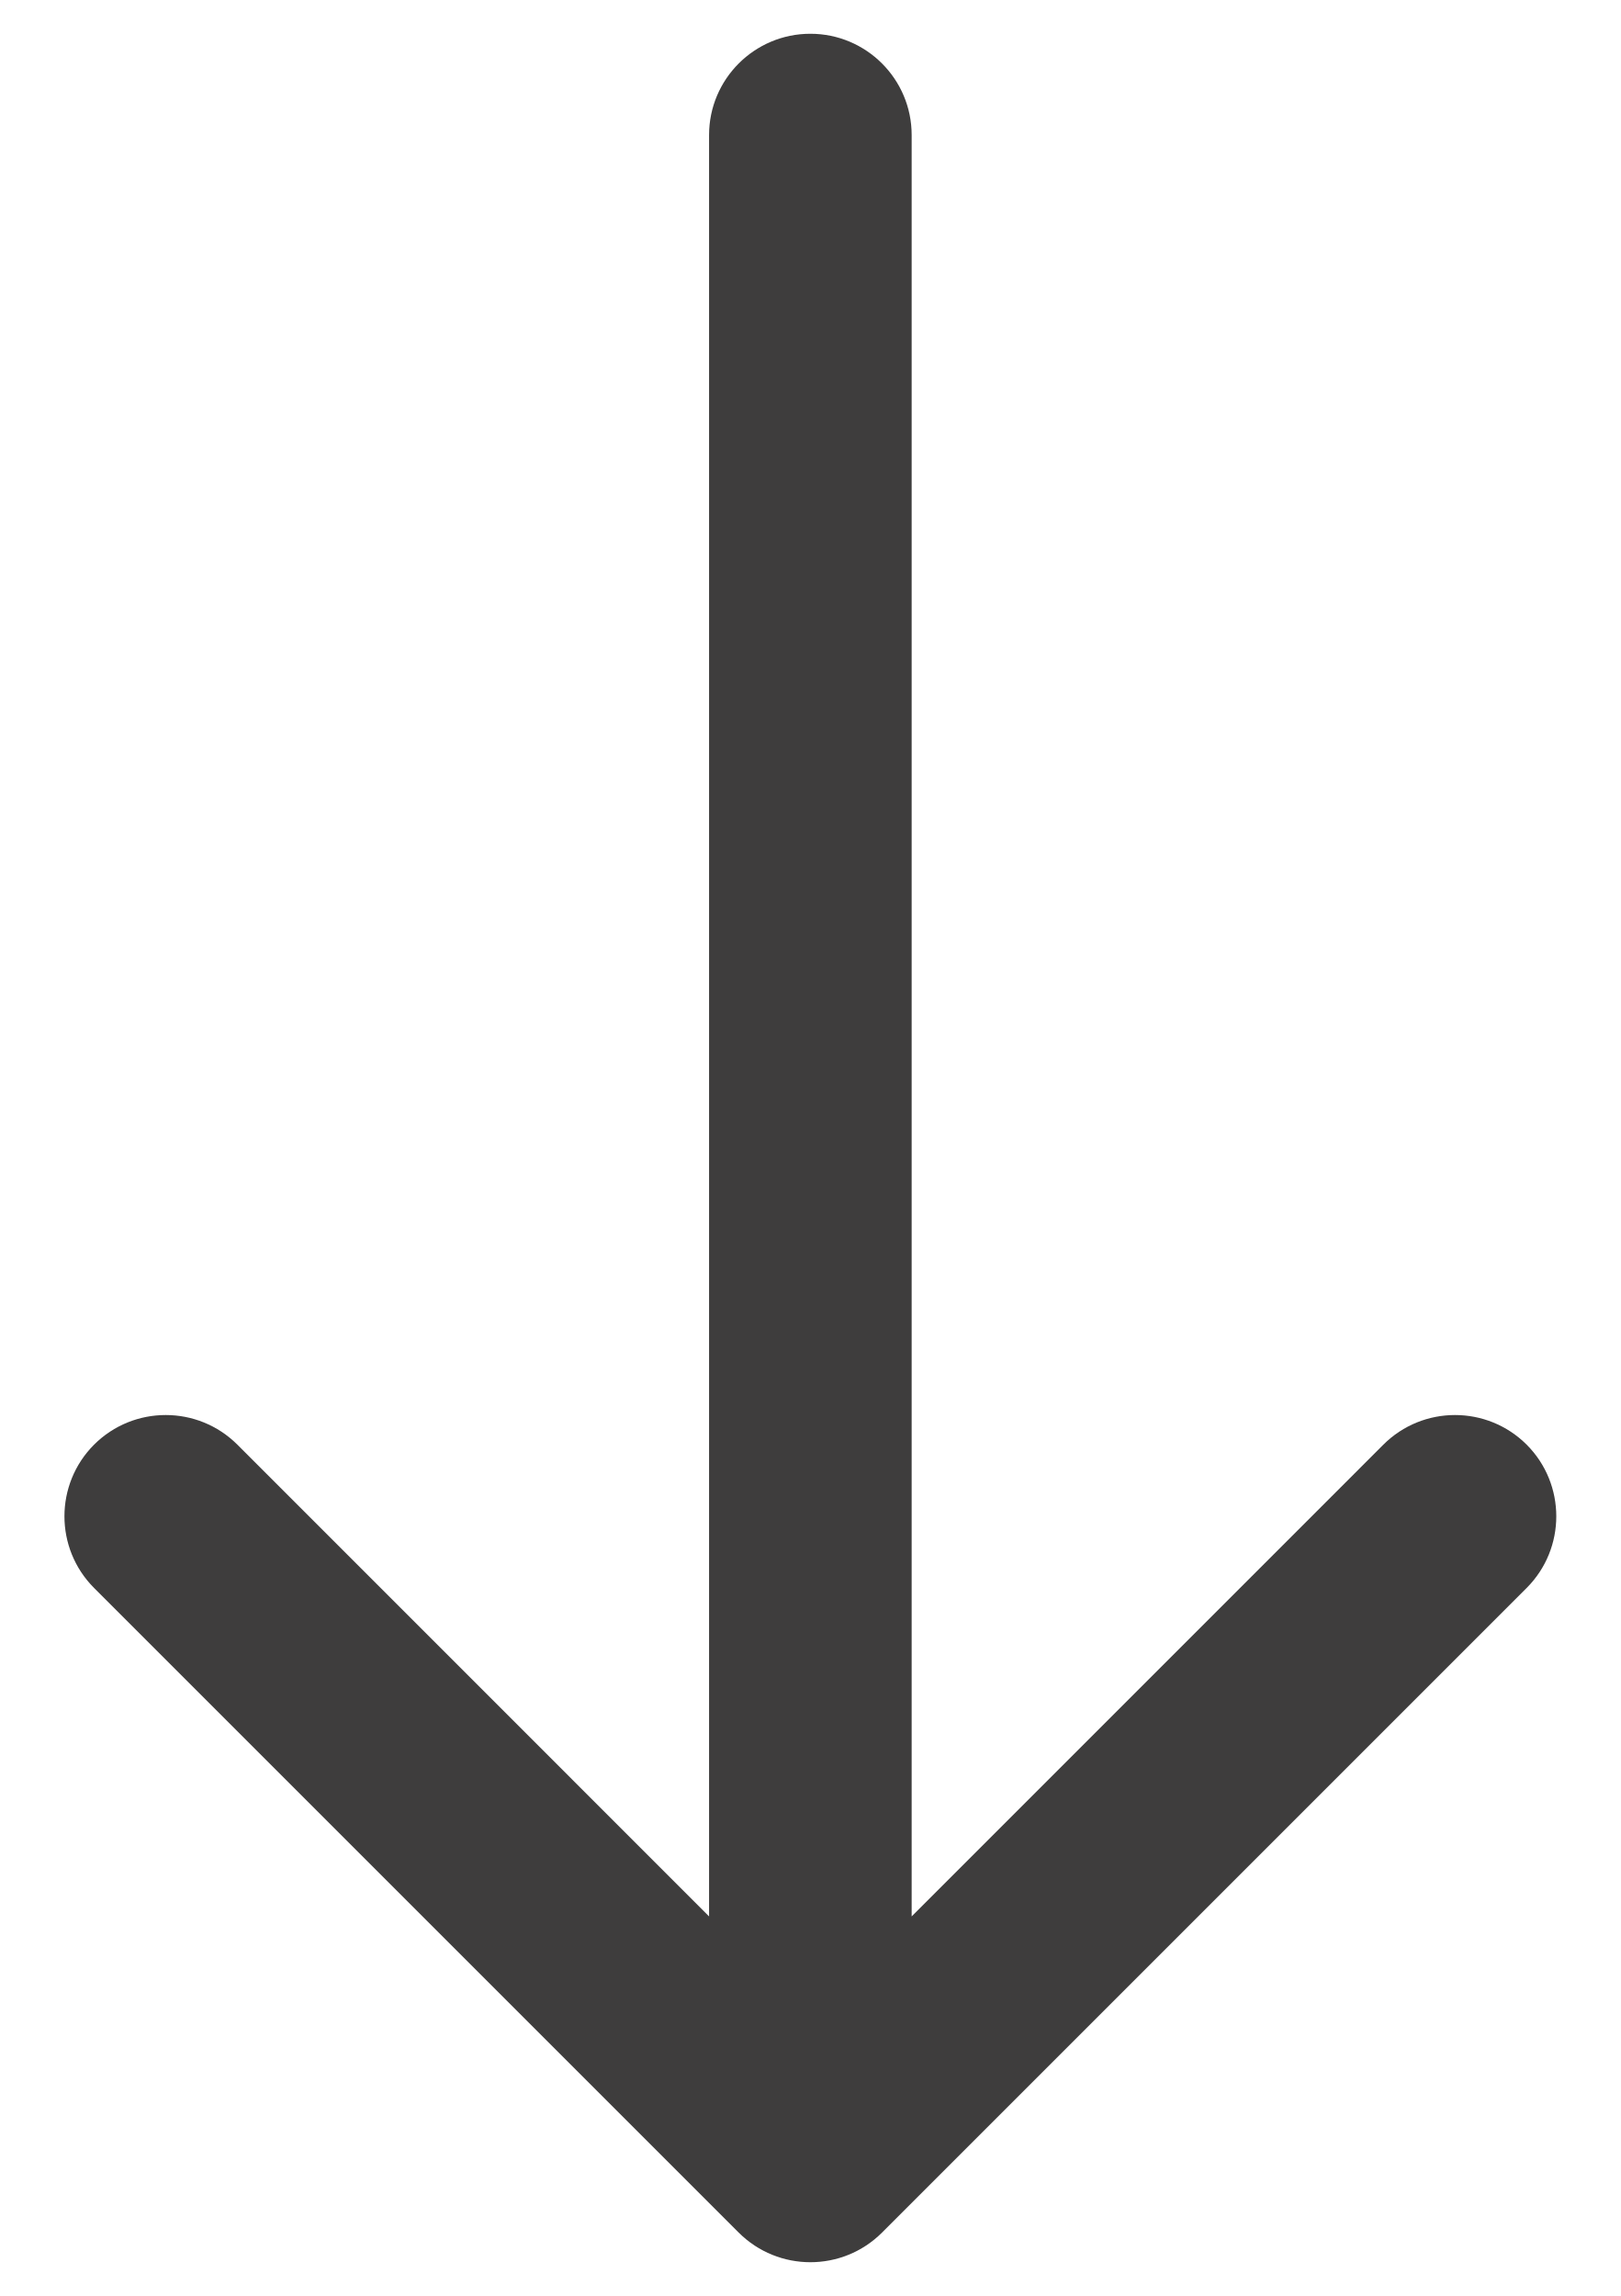
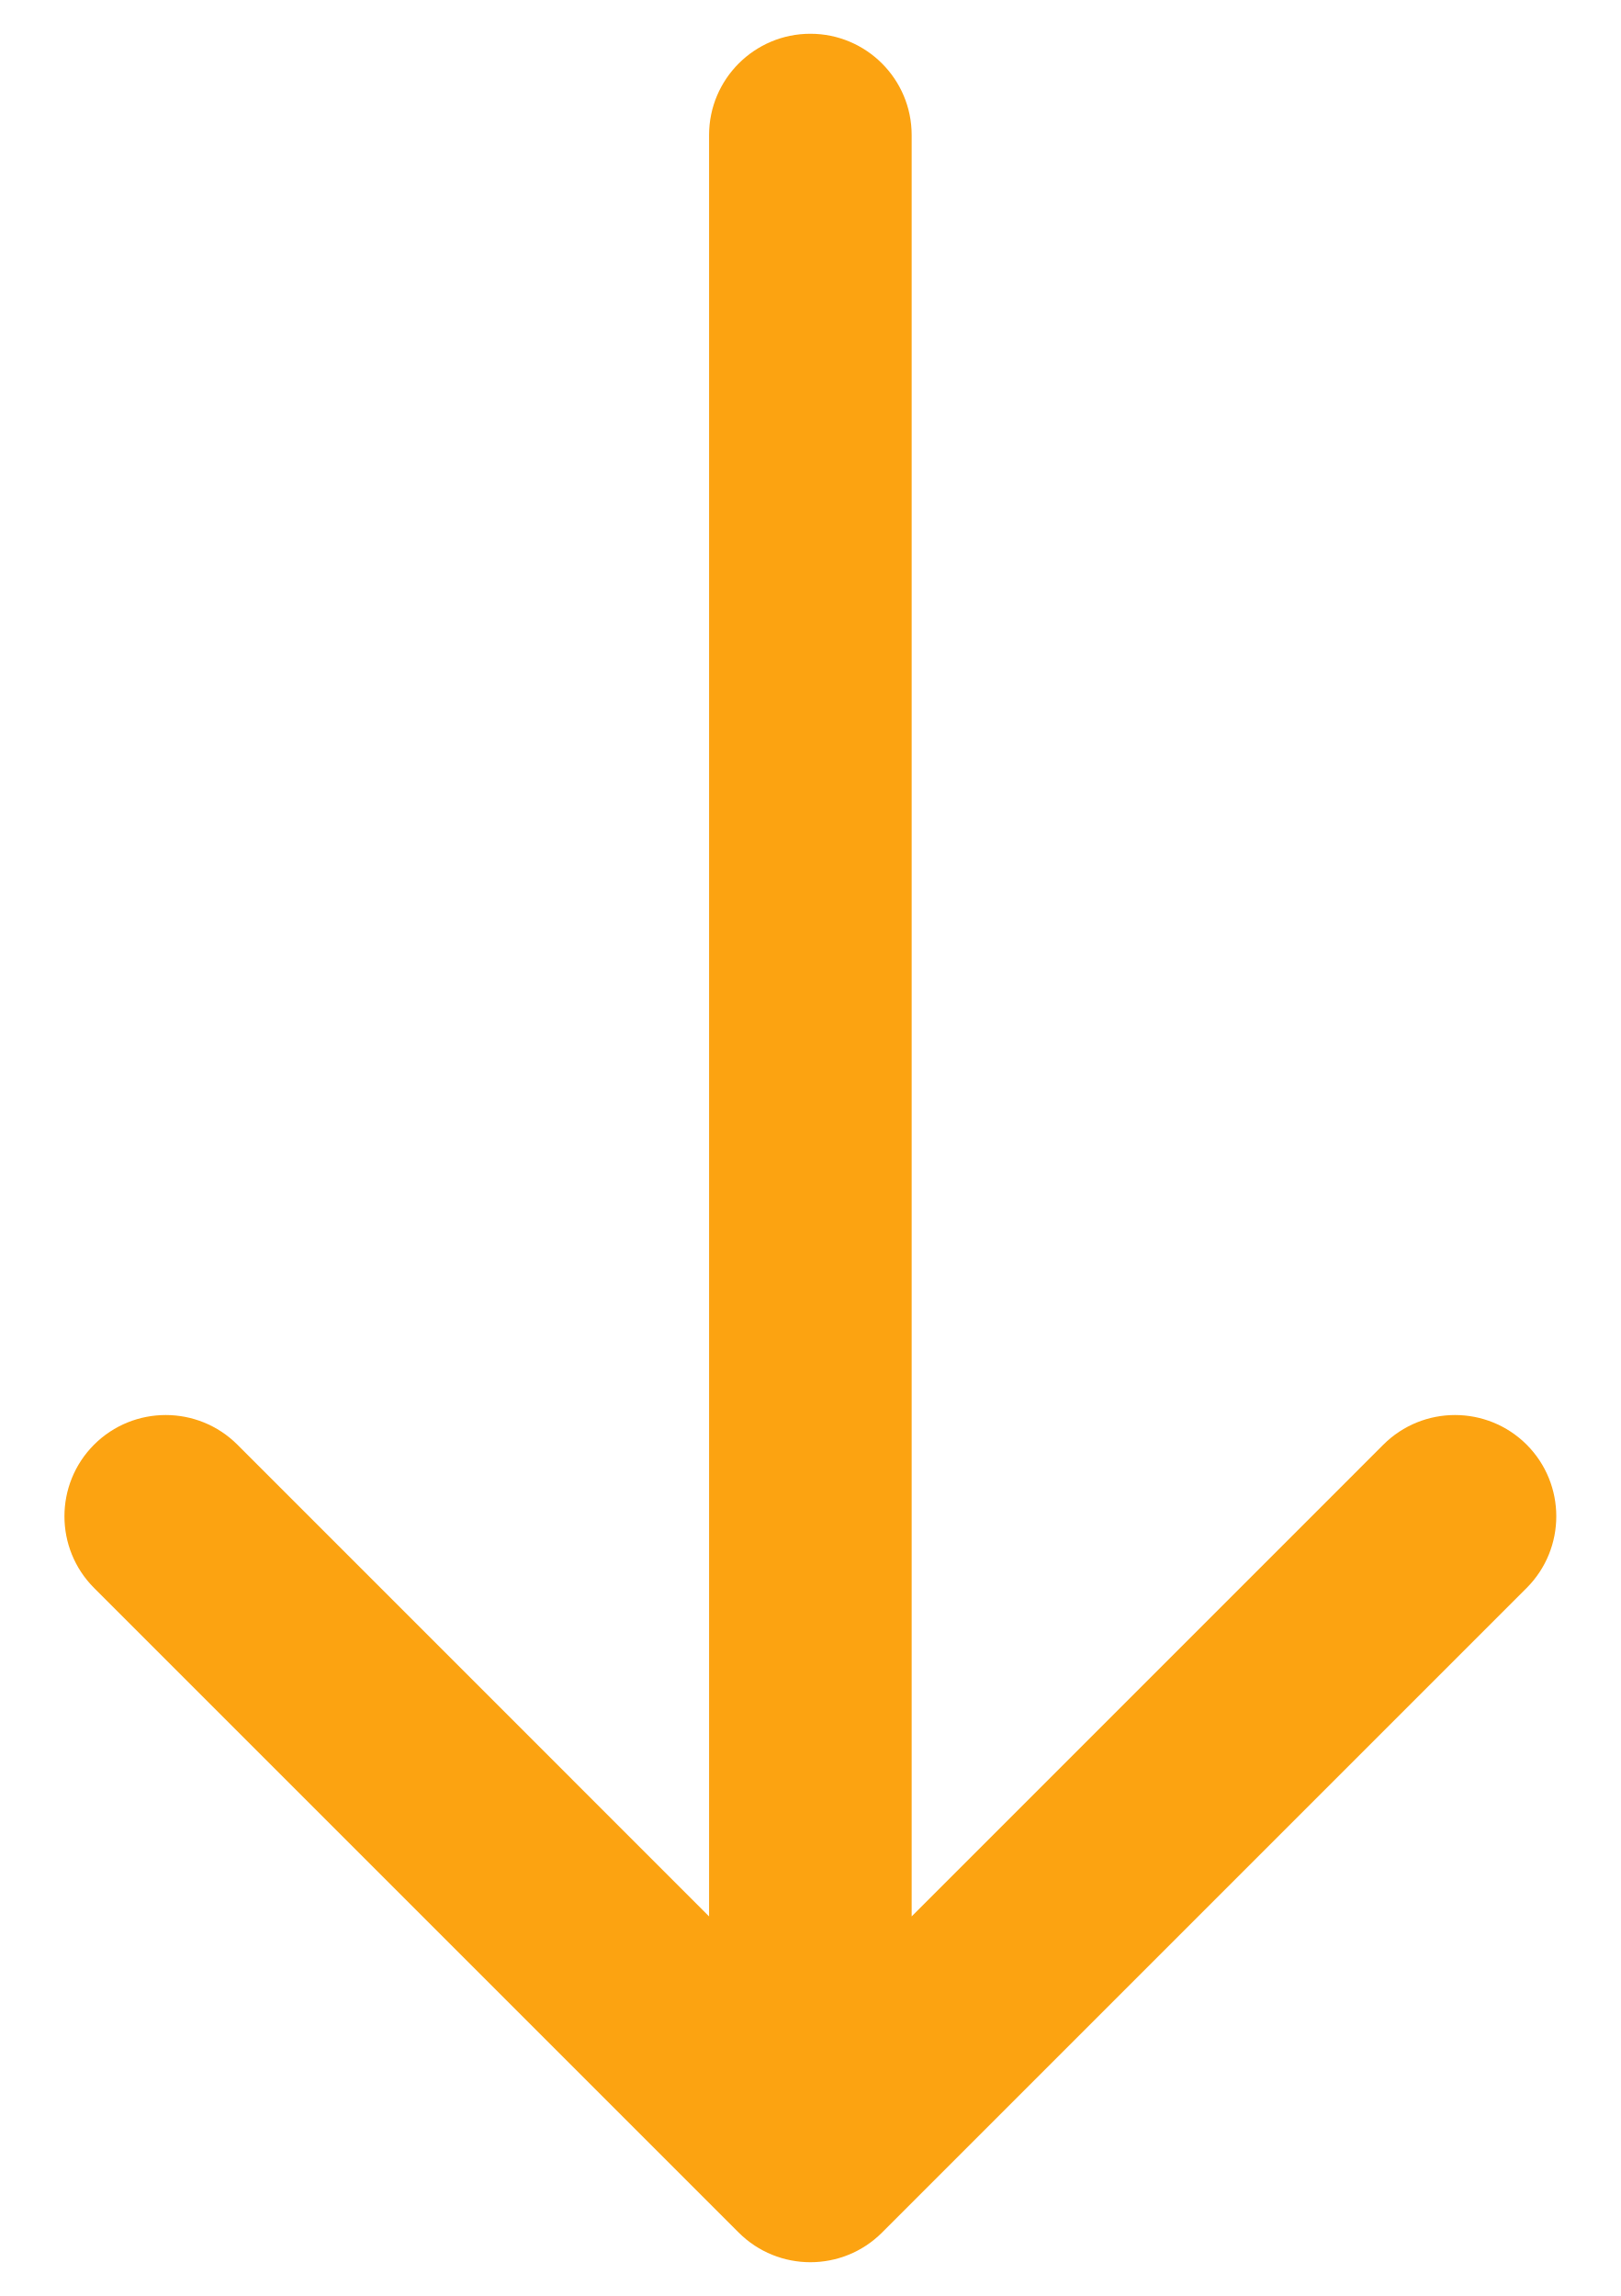
<svg xmlns="http://www.w3.org/2000/svg" width="24" height="34" viewBox="0 0 24 34" fill="none">
-   <path d="M13.5 2C13.5 1.172 12.828 0.5 12 0.5C11.172 0.5 10.5 1.172 10.5 2H13.5ZM10.939 33.061C11.525 33.646 12.475 33.646 13.061 33.061L22.607 23.515C23.192 22.929 23.192 21.979 22.607 21.393C22.021 20.808 21.071 20.808 20.485 21.393L12 29.879L3.515 21.393C2.929 20.808 1.979 20.808 1.393 21.393C0.808 21.979 0.808 22.929 1.393 23.515L10.939 33.061ZM10.5 2L10.5 32H13.5L13.5 2H10.5Z" fill="#3E3D3D" />
+   <path d="M13.5 2C13.5 1.172 12.828 0.5 12 0.5C11.172 0.5 10.5 1.172 10.5 2H13.5ZM10.939 33.061C11.525 33.646 12.475 33.646 13.061 33.061L22.607 23.515C23.192 22.929 23.192 21.979 22.607 21.393C22.021 20.808 21.071 20.808 20.485 21.393L12 29.879L3.515 21.393C2.929 20.808 1.979 20.808 1.393 21.393C0.808 21.979 0.808 22.929 1.393 23.515L10.939 33.061ZM10.5 2L10.5 32H13.5L13.5 2H10.5Z" fill="#FCA311" />
</svg>
